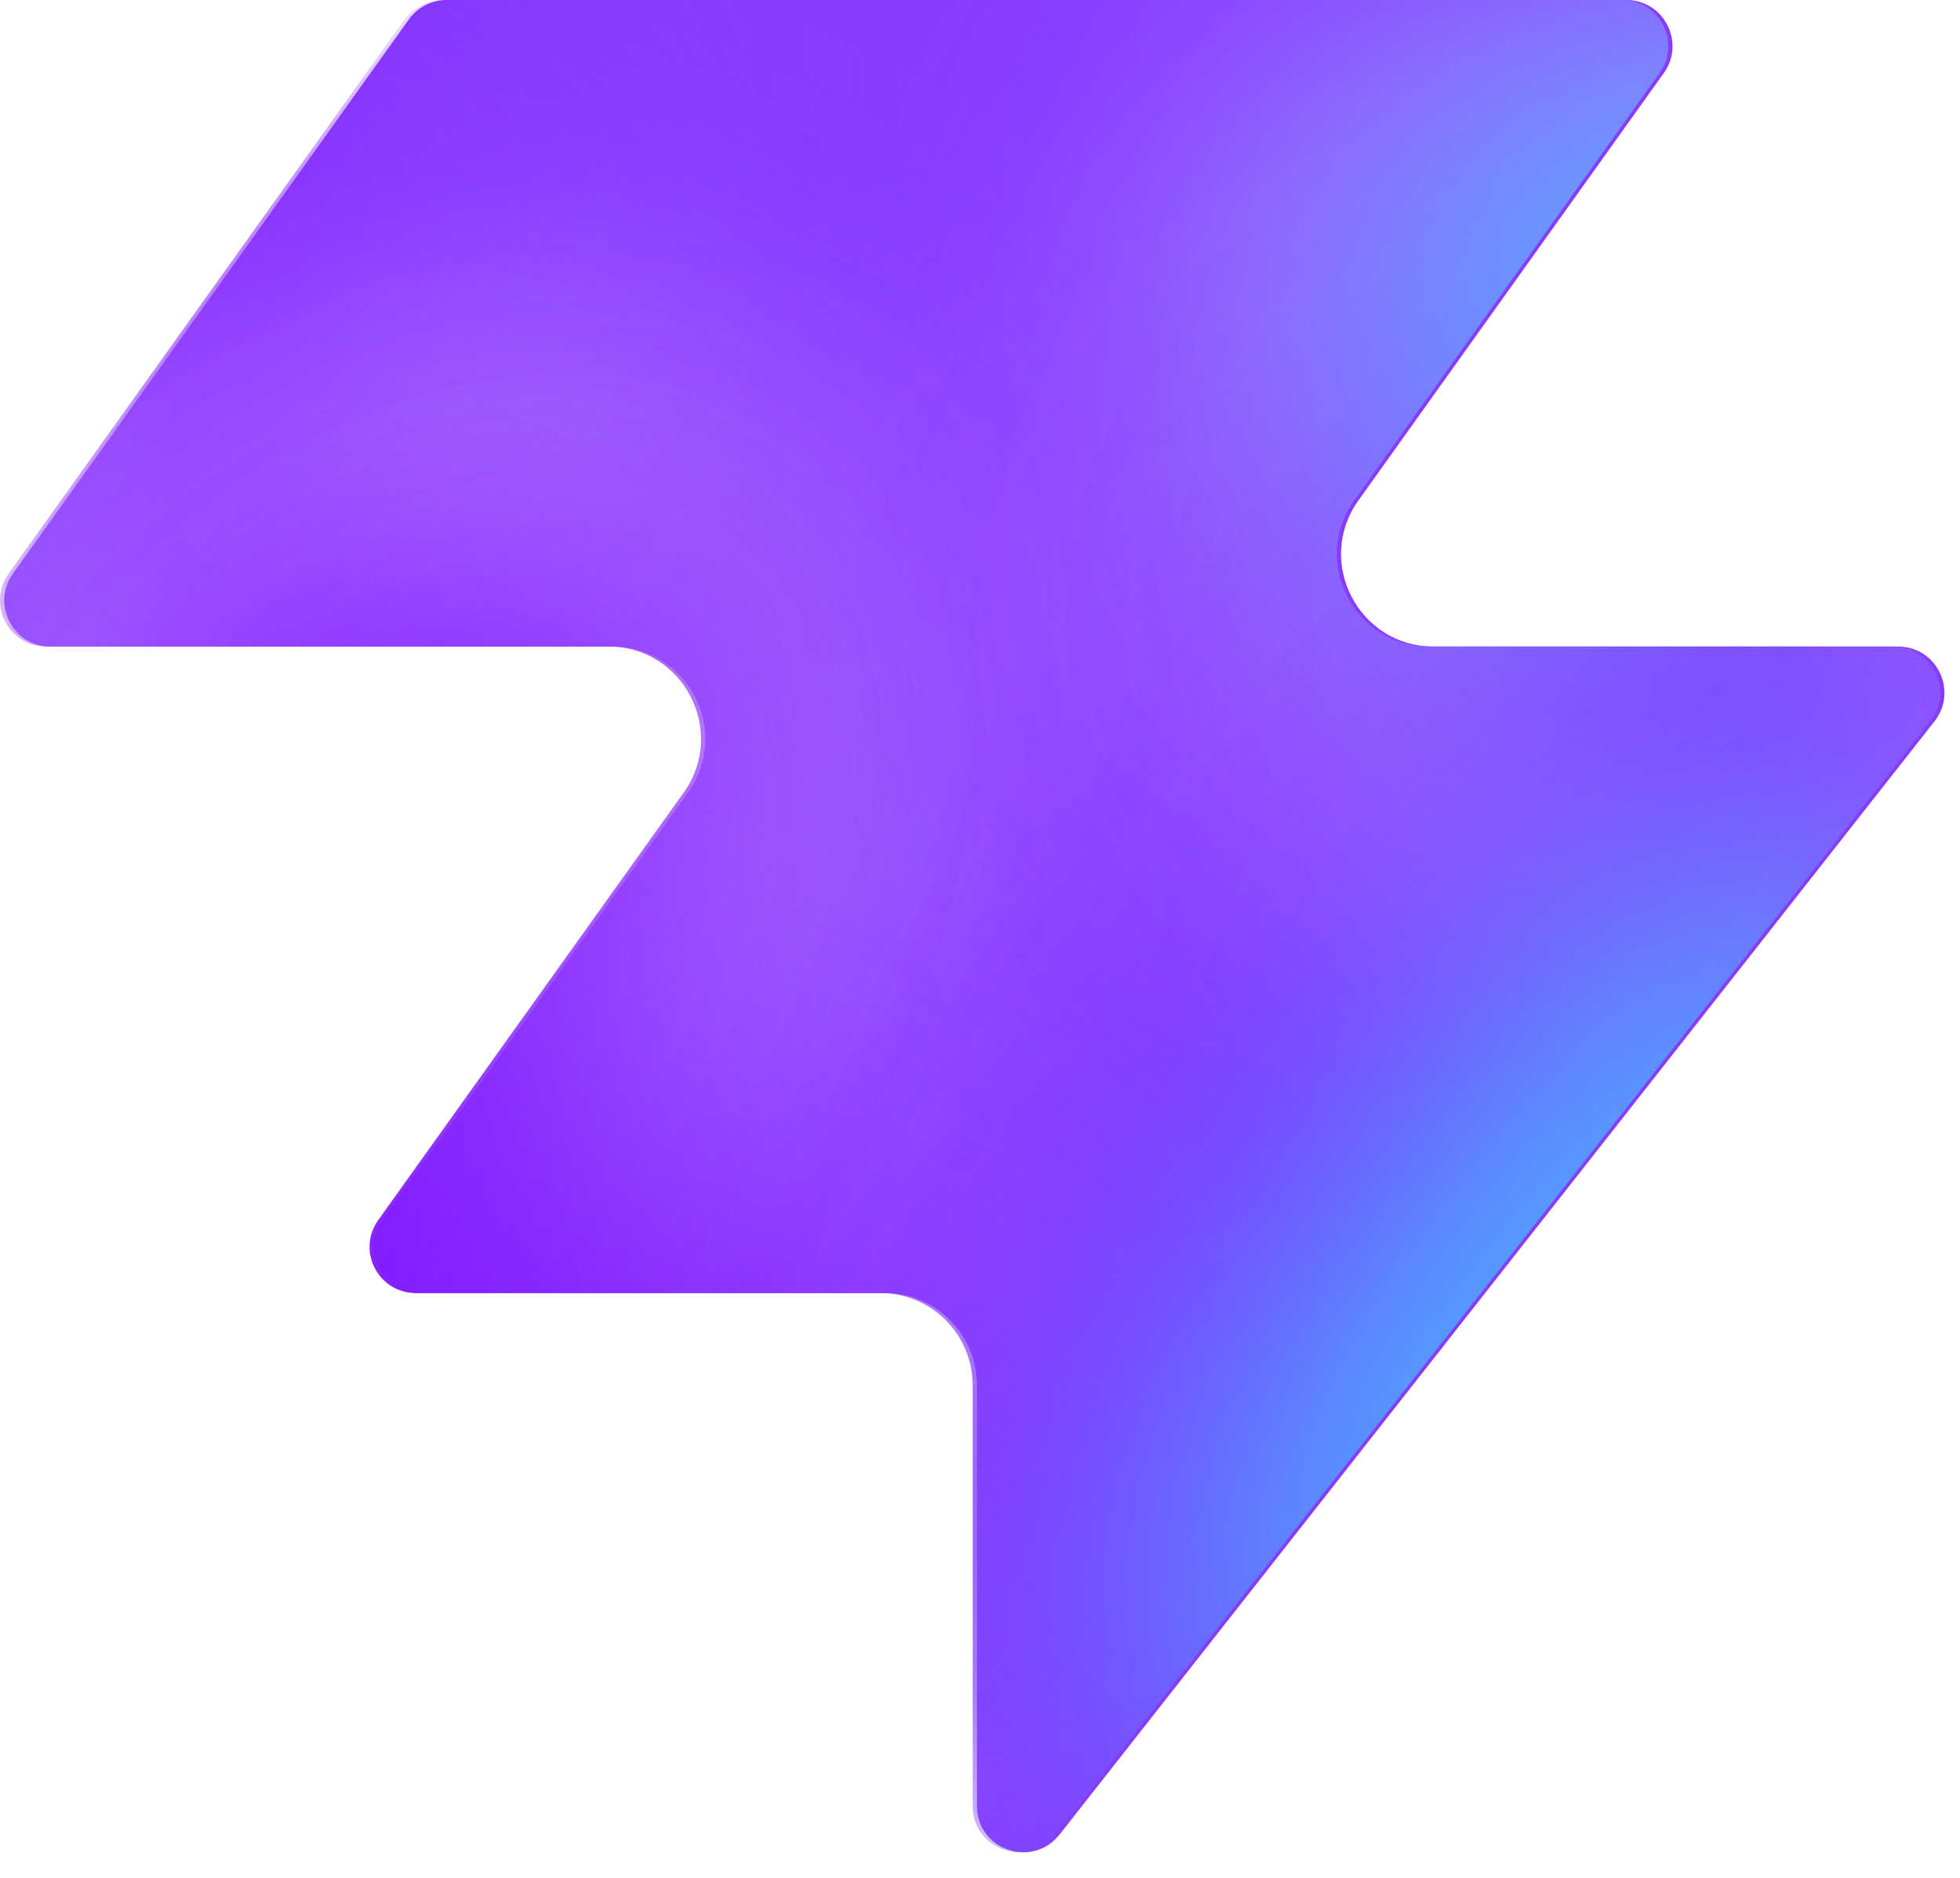
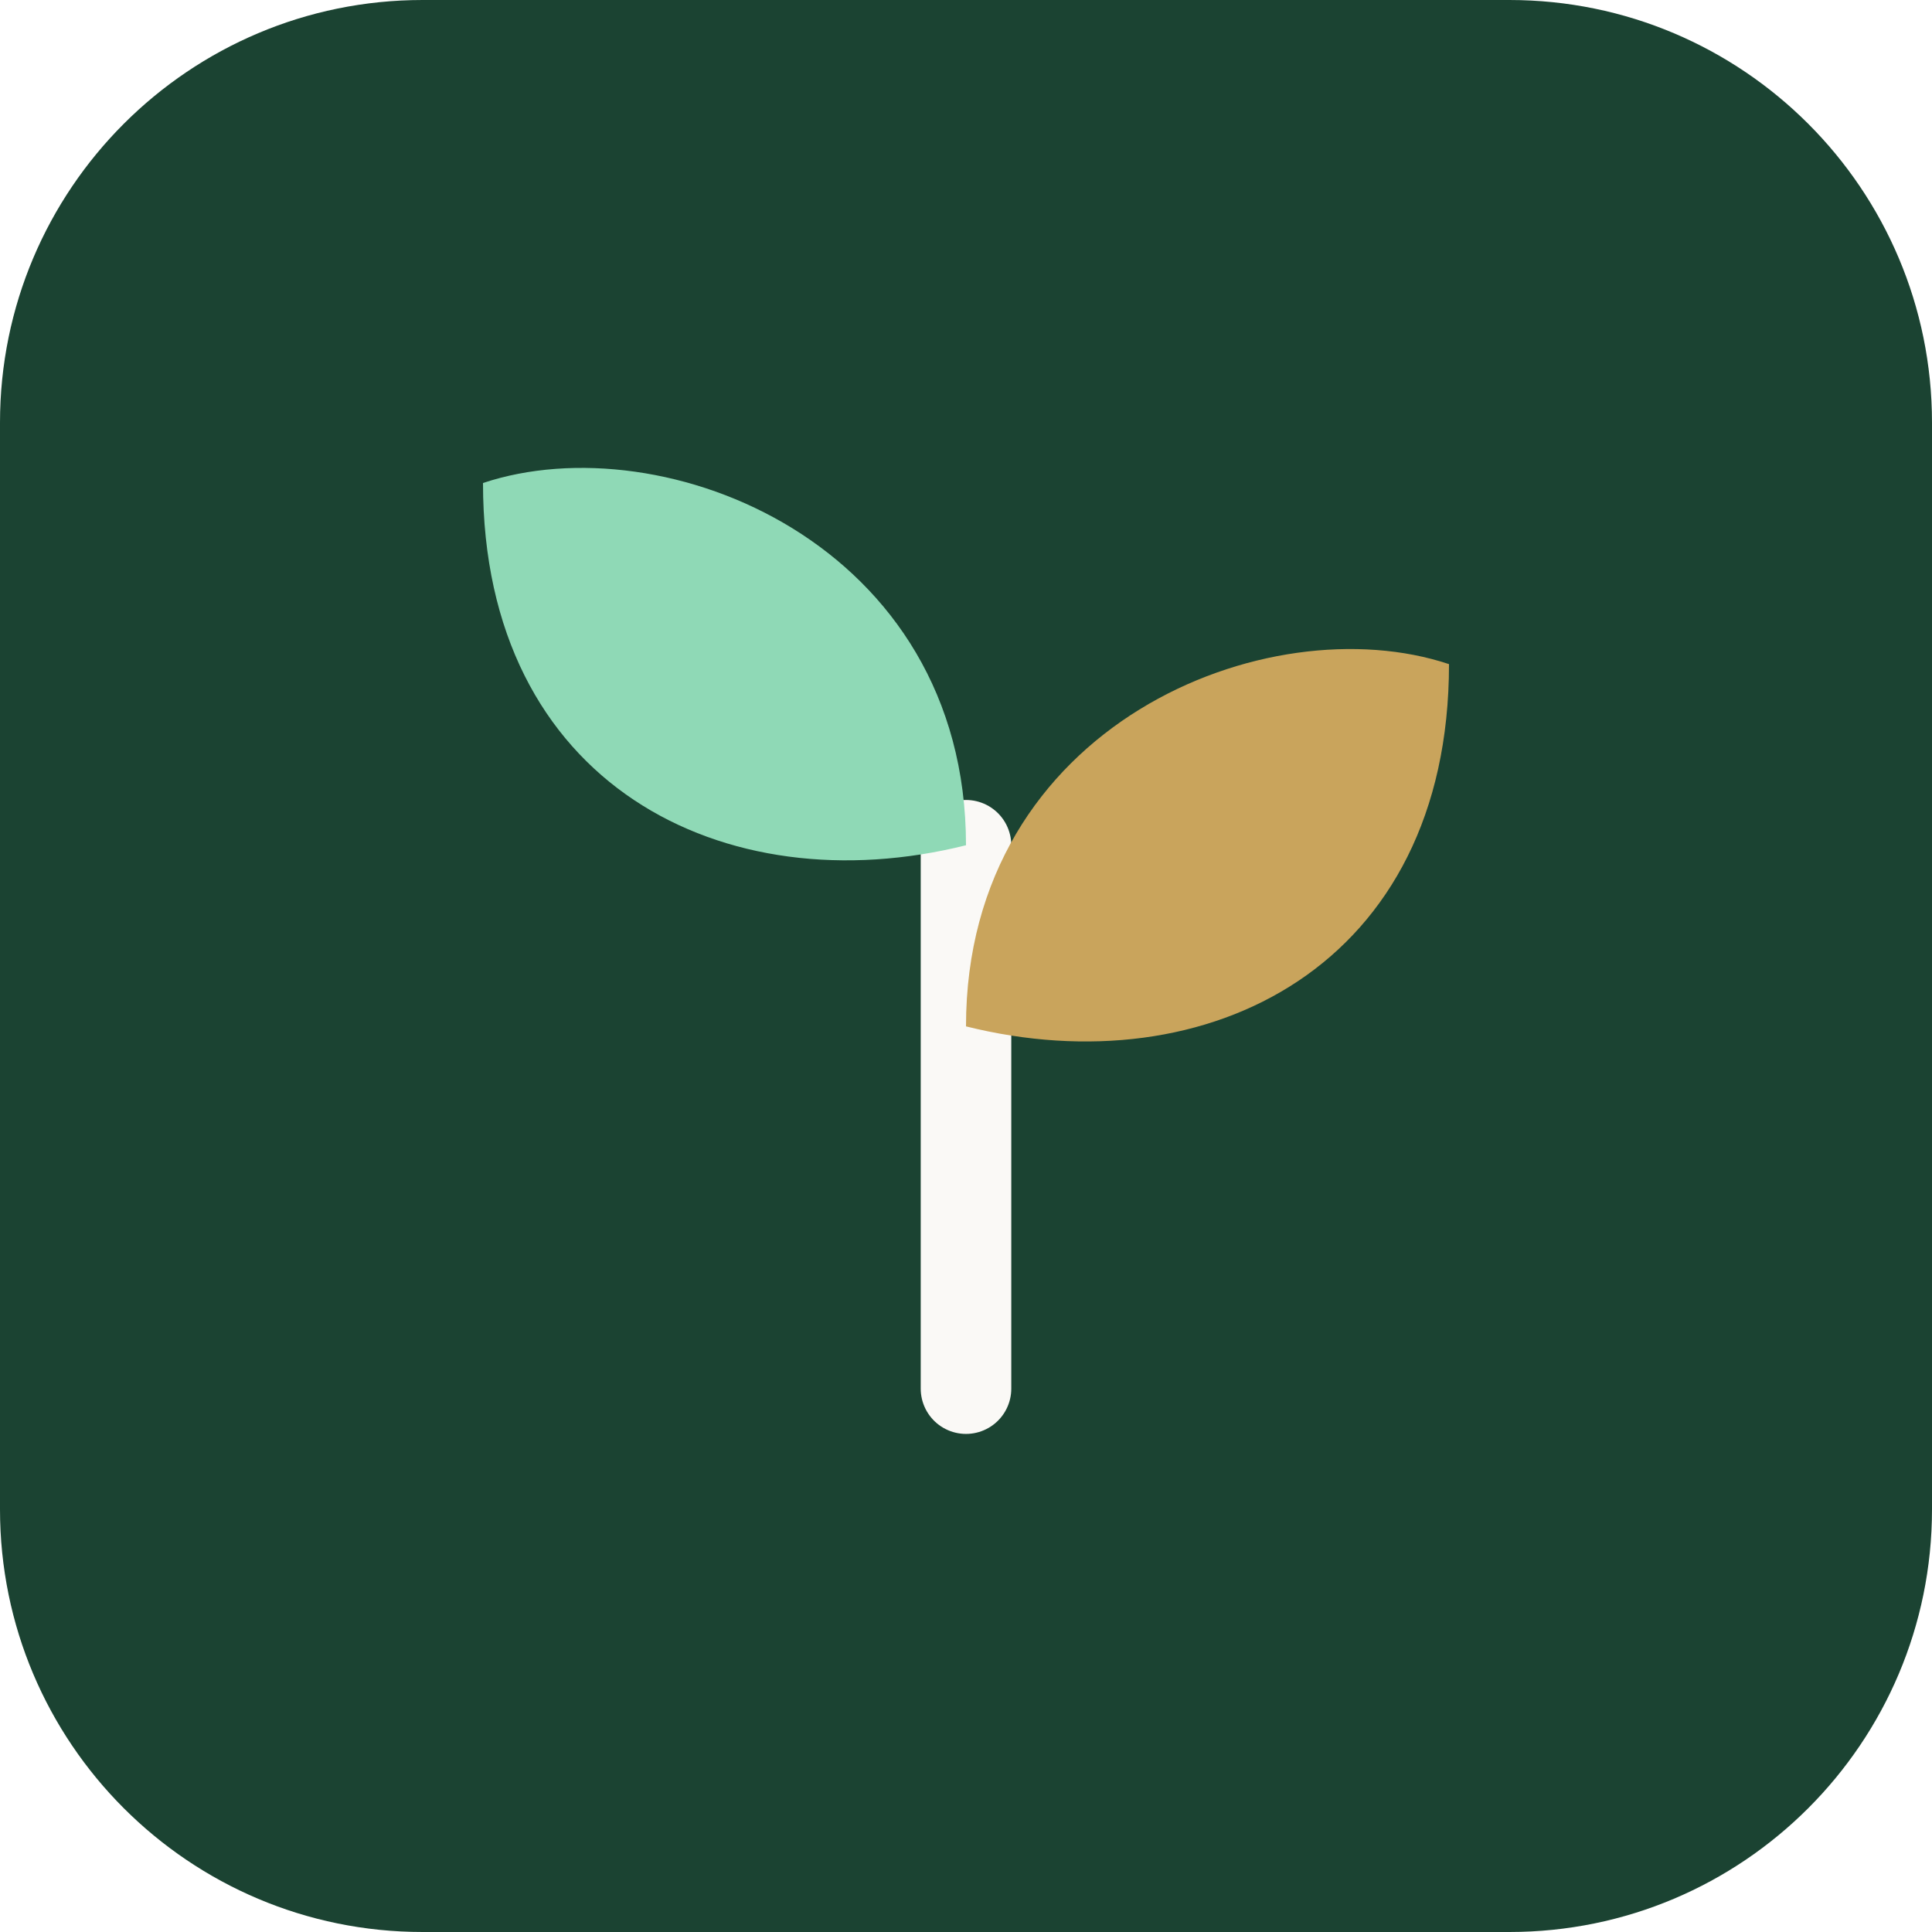
- <svg xmlns="http://www.w3.org/2000/svg" width="48" height="46" fill="none" viewBox="0 0 48 46">
-   <path fill="#863bff" d="M25.946 44.938c-.664.845-2.021.375-2.021-.698V33.937a2.26 2.26 0 0 0-2.262-2.262H10.287c-.92 0-1.456-1.04-.92-1.788l7.48-10.471c1.07-1.497 0-3.578-1.842-3.578H1.237c-.92 0-1.456-1.04-.92-1.788L10.013.474c.214-.297.556-.474.92-.474h28.894c.92 0 1.456 1.04.92 1.788l-7.48 10.471c-1.07 1.498 0 3.579 1.842 3.579h11.377c.943 0 1.473 1.088.89 1.83L25.947 44.94z" style="fill:#863bff;fill:color(display-p3 .525 .23 1);fill-opacity:1" />
-   <mask id="a" width="48" height="46" x="0" y="0" maskUnits="userSpaceOnUse" style="mask-type:alpha">
-     <path fill="#000" d="M25.842 44.938c-.664.844-2.021.375-2.021-.698V33.937a2.26 2.26 0 0 0-2.262-2.262H10.183c-.92 0-1.456-1.04-.92-1.788l7.48-10.471c1.07-1.498 0-3.579-1.842-3.579H1.133c-.92 0-1.456-1.04-.92-1.787L9.91.473c.214-.297.556-.474.92-.474h28.894c.92 0 1.456 1.04.92 1.788l-7.48 10.471c-1.07 1.498 0 3.578 1.842 3.578h11.377c.943 0 1.473 1.088.89 1.832L25.843 44.94z" style="fill:#000;fill-opacity:1" />
-   </mask>
-   <g mask="url(#a)">
-     <g filter="url(#b)">
-       <ellipse cx="5.508" cy="14.704" fill="#ede6ff" rx="5.508" ry="14.704" style="fill:#ede6ff;fill:color(display-p3 .927 .903 1);fill-opacity:1" transform="matrix(.00324 1 1 -.00324 -4.47 31.516)" />
-     </g>
-     <g filter="url(#c)">
-       <ellipse cx="10.399" cy="29.851" fill="#ede6ff" rx="10.399" ry="29.851" style="fill:#ede6ff;fill:color(display-p3 .927 .903 1);fill-opacity:1" transform="matrix(.00324 1 1 -.00324 -39.328 7.883)" />
-     </g>
-     <g filter="url(#d)">
-       <ellipse cx="5.508" cy="30.487" fill="#7e14ff" rx="5.508" ry="30.487" style="fill:#7e14ff;fill:color(display-p3 .492 .077 1);fill-opacity:1" transform="rotate(89.814 -25.913 -14.639)scale(1 -1)" />
-     </g>
-     <g filter="url(#e)">
-       <ellipse cx="5.508" cy="30.599" fill="#7e14ff" rx="5.508" ry="30.599" style="fill:#7e14ff;fill:color(display-p3 .492 .077 1);fill-opacity:1" transform="rotate(89.814 -32.644 -3.334)scale(1 -1)" />
-     </g>
-     <g filter="url(#f)">
-       <ellipse cx="5.508" cy="30.599" fill="#7e14ff" rx="5.508" ry="30.599" style="fill:#7e14ff;fill:color(display-p3 .492 .077 1);fill-opacity:1" transform="matrix(.00324 1 1 -.00324 -34.34 30.47)" />
-     </g>
-     <g filter="url(#g)">
-       <ellipse cx="14.072" cy="22.078" fill="#ede6ff" rx="14.072" ry="22.078" style="fill:#ede6ff;fill:color(display-p3 .927 .903 1);fill-opacity:1" transform="rotate(93.35 24.506 48.493)scale(-1 1)" />
-     </g>
-     <g filter="url(#h)">
-       <ellipse cx="3.47" cy="21.501" fill="#7e14ff" rx="3.47" ry="21.501" style="fill:#7e14ff;fill:color(display-p3 .492 .077 1);fill-opacity:1" transform="rotate(89.009 28.708 47.59)scale(-1 1)" />
-     </g>
-     <g filter="url(#i)">
-       <ellipse cx="3.47" cy="21.501" fill="#7e14ff" rx="3.47" ry="21.501" style="fill:#7e14ff;fill:color(display-p3 .492 .077 1);fill-opacity:1" transform="rotate(89.009 28.708 47.59)scale(-1 1)" />
-     </g>
-     <g filter="url(#j)">
-       <ellipse cx=".387" cy="8.972" fill="#7e14ff" rx="4.407" ry="29.108" style="fill:#7e14ff;fill:color(display-p3 .492 .077 1);fill-opacity:1" transform="rotate(39.51 .387 8.972)" />
-     </g>
-     <g filter="url(#k)">
-       <ellipse cx="47.523" cy="-6.092" fill="#7e14ff" rx="4.407" ry="29.108" style="fill:#7e14ff;fill:color(display-p3 .492 .077 1);fill-opacity:1" transform="rotate(37.892 47.523 -6.092)" />
-     </g>
-     <g filter="url(#l)">
-       <ellipse cx="41.412" cy="6.333" fill="#47bfff" rx="5.971" ry="9.665" style="fill:#47bfff;fill:color(display-p3 .28 .748 1);fill-opacity:1" transform="rotate(37.892 41.412 6.333)" />
-     </g>
-     <g filter="url(#m)">
-       <ellipse cx="-1.879" cy="38.332" fill="#7e14ff" rx="4.407" ry="29.108" style="fill:#7e14ff;fill:color(display-p3 .492 .077 1);fill-opacity:1" transform="rotate(37.892 -1.88 38.332)" />
-     </g>
-     <g filter="url(#n)">
-       <ellipse cx="-1.879" cy="38.332" fill="#7e14ff" rx="4.407" ry="29.108" style="fill:#7e14ff;fill:color(display-p3 .492 .077 1);fill-opacity:1" transform="rotate(37.892 -1.88 38.332)" />
-     </g>
-     <g filter="url(#o)">
-       <ellipse cx="35.651" cy="29.907" fill="#7e14ff" rx="4.407" ry="29.108" style="fill:#7e14ff;fill:color(display-p3 .492 .077 1);fill-opacity:1" transform="rotate(37.892 35.651 29.907)" />
-     </g>
-     <g filter="url(#p)">
-       <ellipse cx="38.418" cy="32.4" fill="#47bfff" rx="5.971" ry="15.297" style="fill:#47bfff;fill:color(display-p3 .28 .748 1);fill-opacity:1" transform="rotate(37.892 38.418 32.4)" />
-     </g>
-   </g>
-   <defs>
-     <filter id="b" width="60.045" height="41.654" x="-19.77" y="16.149" color-interpolation-filters="sRGB" filterUnits="userSpaceOnUse">
-       <feFlood flood-opacity="0" result="BackgroundImageFix" />
-       <feBlend in="SourceGraphic" in2="BackgroundImageFix" result="shape" />
-       <feGaussianBlur result="effect1_foregroundBlur_2002_17158" stdDeviation="7.659" />
-     </filter>
-     <filter id="c" width="90.34" height="51.437" x="-54.613" y="-7.533" color-interpolation-filters="sRGB" filterUnits="userSpaceOnUse">
-       <feFlood flood-opacity="0" result="BackgroundImageFix" />
-       <feBlend in="SourceGraphic" in2="BackgroundImageFix" result="shape" />
-       <feGaussianBlur result="effect1_foregroundBlur_2002_17158" stdDeviation="7.659" />
-     </filter>
-     <filter id="d" width="79.355" height="29.4" x="-49.64" y="2.03" color-interpolation-filters="sRGB" filterUnits="userSpaceOnUse">
-       <feFlood flood-opacity="0" result="BackgroundImageFix" />
-       <feBlend in="SourceGraphic" in2="BackgroundImageFix" result="shape" />
-       <feGaussianBlur result="effect1_foregroundBlur_2002_17158" stdDeviation="4.596" />
-     </filter>
-     <filter id="e" width="79.579" height="29.4" x="-45.045" y="20.029" color-interpolation-filters="sRGB" filterUnits="userSpaceOnUse">
-       <feFlood flood-opacity="0" result="BackgroundImageFix" />
-       <feBlend in="SourceGraphic" in2="BackgroundImageFix" result="shape" />
-       <feGaussianBlur result="effect1_foregroundBlur_2002_17158" stdDeviation="4.596" />
-     </filter>
-     <filter id="f" width="79.579" height="29.4" x="-43.513" y="21.178" color-interpolation-filters="sRGB" filterUnits="userSpaceOnUse">
-       <feFlood flood-opacity="0" result="BackgroundImageFix" />
-       <feBlend in="SourceGraphic" in2="BackgroundImageFix" result="shape" />
-       <feGaussianBlur result="effect1_foregroundBlur_2002_17158" stdDeviation="4.596" />
-     </filter>
-     <filter id="g" width="74.749" height="58.852" x="15.756" y="-17.901" color-interpolation-filters="sRGB" filterUnits="userSpaceOnUse">
-       <feFlood flood-opacity="0" result="BackgroundImageFix" />
-       <feBlend in="SourceGraphic" in2="BackgroundImageFix" result="shape" />
-       <feGaussianBlur result="effect1_foregroundBlur_2002_17158" stdDeviation="7.659" />
-     </filter>
-     <filter id="h" width="61.377" height="25.362" x="23.548" y="2.284" color-interpolation-filters="sRGB" filterUnits="userSpaceOnUse">
-       <feFlood flood-opacity="0" result="BackgroundImageFix" />
-       <feBlend in="SourceGraphic" in2="BackgroundImageFix" result="shape" />
-       <feGaussianBlur result="effect1_foregroundBlur_2002_17158" stdDeviation="4.596" />
-     </filter>
-     <filter id="i" width="61.377" height="25.362" x="23.548" y="2.284" color-interpolation-filters="sRGB" filterUnits="userSpaceOnUse">
-       <feFlood flood-opacity="0" result="BackgroundImageFix" />
-       <feBlend in="SourceGraphic" in2="BackgroundImageFix" result="shape" />
-       <feGaussianBlur result="effect1_foregroundBlur_2002_17158" stdDeviation="4.596" />
-     </filter>
-     <filter id="j" width="56.045" height="63.649" x="-27.636" y="-22.853" color-interpolation-filters="sRGB" filterUnits="userSpaceOnUse">
-       <feFlood flood-opacity="0" result="BackgroundImageFix" />
-       <feBlend in="SourceGraphic" in2="BackgroundImageFix" result="shape" />
-       <feGaussianBlur result="effect1_foregroundBlur_2002_17158" stdDeviation="4.596" />
-     </filter>
-     <filter id="k" width="54.814" height="64.646" x="20.116" y="-38.415" color-interpolation-filters="sRGB" filterUnits="userSpaceOnUse">
-       <feFlood flood-opacity="0" result="BackgroundImageFix" />
-       <feBlend in="SourceGraphic" in2="BackgroundImageFix" result="shape" />
-       <feGaussianBlur result="effect1_foregroundBlur_2002_17158" stdDeviation="4.596" />
-     </filter>
-     <filter id="l" width="33.541" height="35.313" x="24.641" y="-11.323" color-interpolation-filters="sRGB" filterUnits="userSpaceOnUse">
-       <feFlood flood-opacity="0" result="BackgroundImageFix" />
-       <feBlend in="SourceGraphic" in2="BackgroundImageFix" result="shape" />
-       <feGaussianBlur result="effect1_foregroundBlur_2002_17158" stdDeviation="4.596" />
-     </filter>
-     <filter id="m" width="54.814" height="64.646" x="-29.286" y="6.009" color-interpolation-filters="sRGB" filterUnits="userSpaceOnUse">
-       <feFlood flood-opacity="0" result="BackgroundImageFix" />
-       <feBlend in="SourceGraphic" in2="BackgroundImageFix" result="shape" />
-       <feGaussianBlur result="effect1_foregroundBlur_2002_17158" stdDeviation="4.596" />
-     </filter>
-     <filter id="n" width="54.814" height="64.646" x="-29.286" y="6.009" color-interpolation-filters="sRGB" filterUnits="userSpaceOnUse">
-       <feFlood flood-opacity="0" result="BackgroundImageFix" />
-       <feBlend in="SourceGraphic" in2="BackgroundImageFix" result="shape" />
-       <feGaussianBlur result="effect1_foregroundBlur_2002_17158" stdDeviation="4.596" />
-     </filter>
-     <filter id="o" width="54.814" height="64.646" x="8.244" y="-2.416" color-interpolation-filters="sRGB" filterUnits="userSpaceOnUse">
-       <feFlood flood-opacity="0" result="BackgroundImageFix" />
-       <feBlend in="SourceGraphic" in2="BackgroundImageFix" result="shape" />
-       <feGaussianBlur result="effect1_foregroundBlur_2002_17158" stdDeviation="4.596" />
-     </filter>
-     <filter id="p" width="39.409" height="43.623" x="18.713" y="10.588" color-interpolation-filters="sRGB" filterUnits="userSpaceOnUse">
-       <feFlood flood-opacity="0" result="BackgroundImageFix" />
-       <feBlend in="SourceGraphic" in2="BackgroundImageFix" result="shape" />
-       <feGaussianBlur result="effect1_foregroundBlur_2002_17158" stdDeviation="4.596" />
-     </filter>
-   </defs>
+ <svg xmlns="http://www.w3.org/2000/svg" viewBox="0 0 64 64">
+   <rect width="64" height="64" rx="14" fill="#1B4332" />
+   <path d="M32 46 L32 28" stroke="#FAF9F6" stroke-width="3" stroke-linecap="round" />
+   <path d="M32 28 C 32 18, 22 14, 16 16 C 16 26, 24 30, 32 28 Z" fill="#8FD9B6" />
+   <path d="M32 34 C 32 24, 42 20, 48 22 C 48 32, 40 36, 32 34 Z" fill="#C9A45C" />
</svg>
